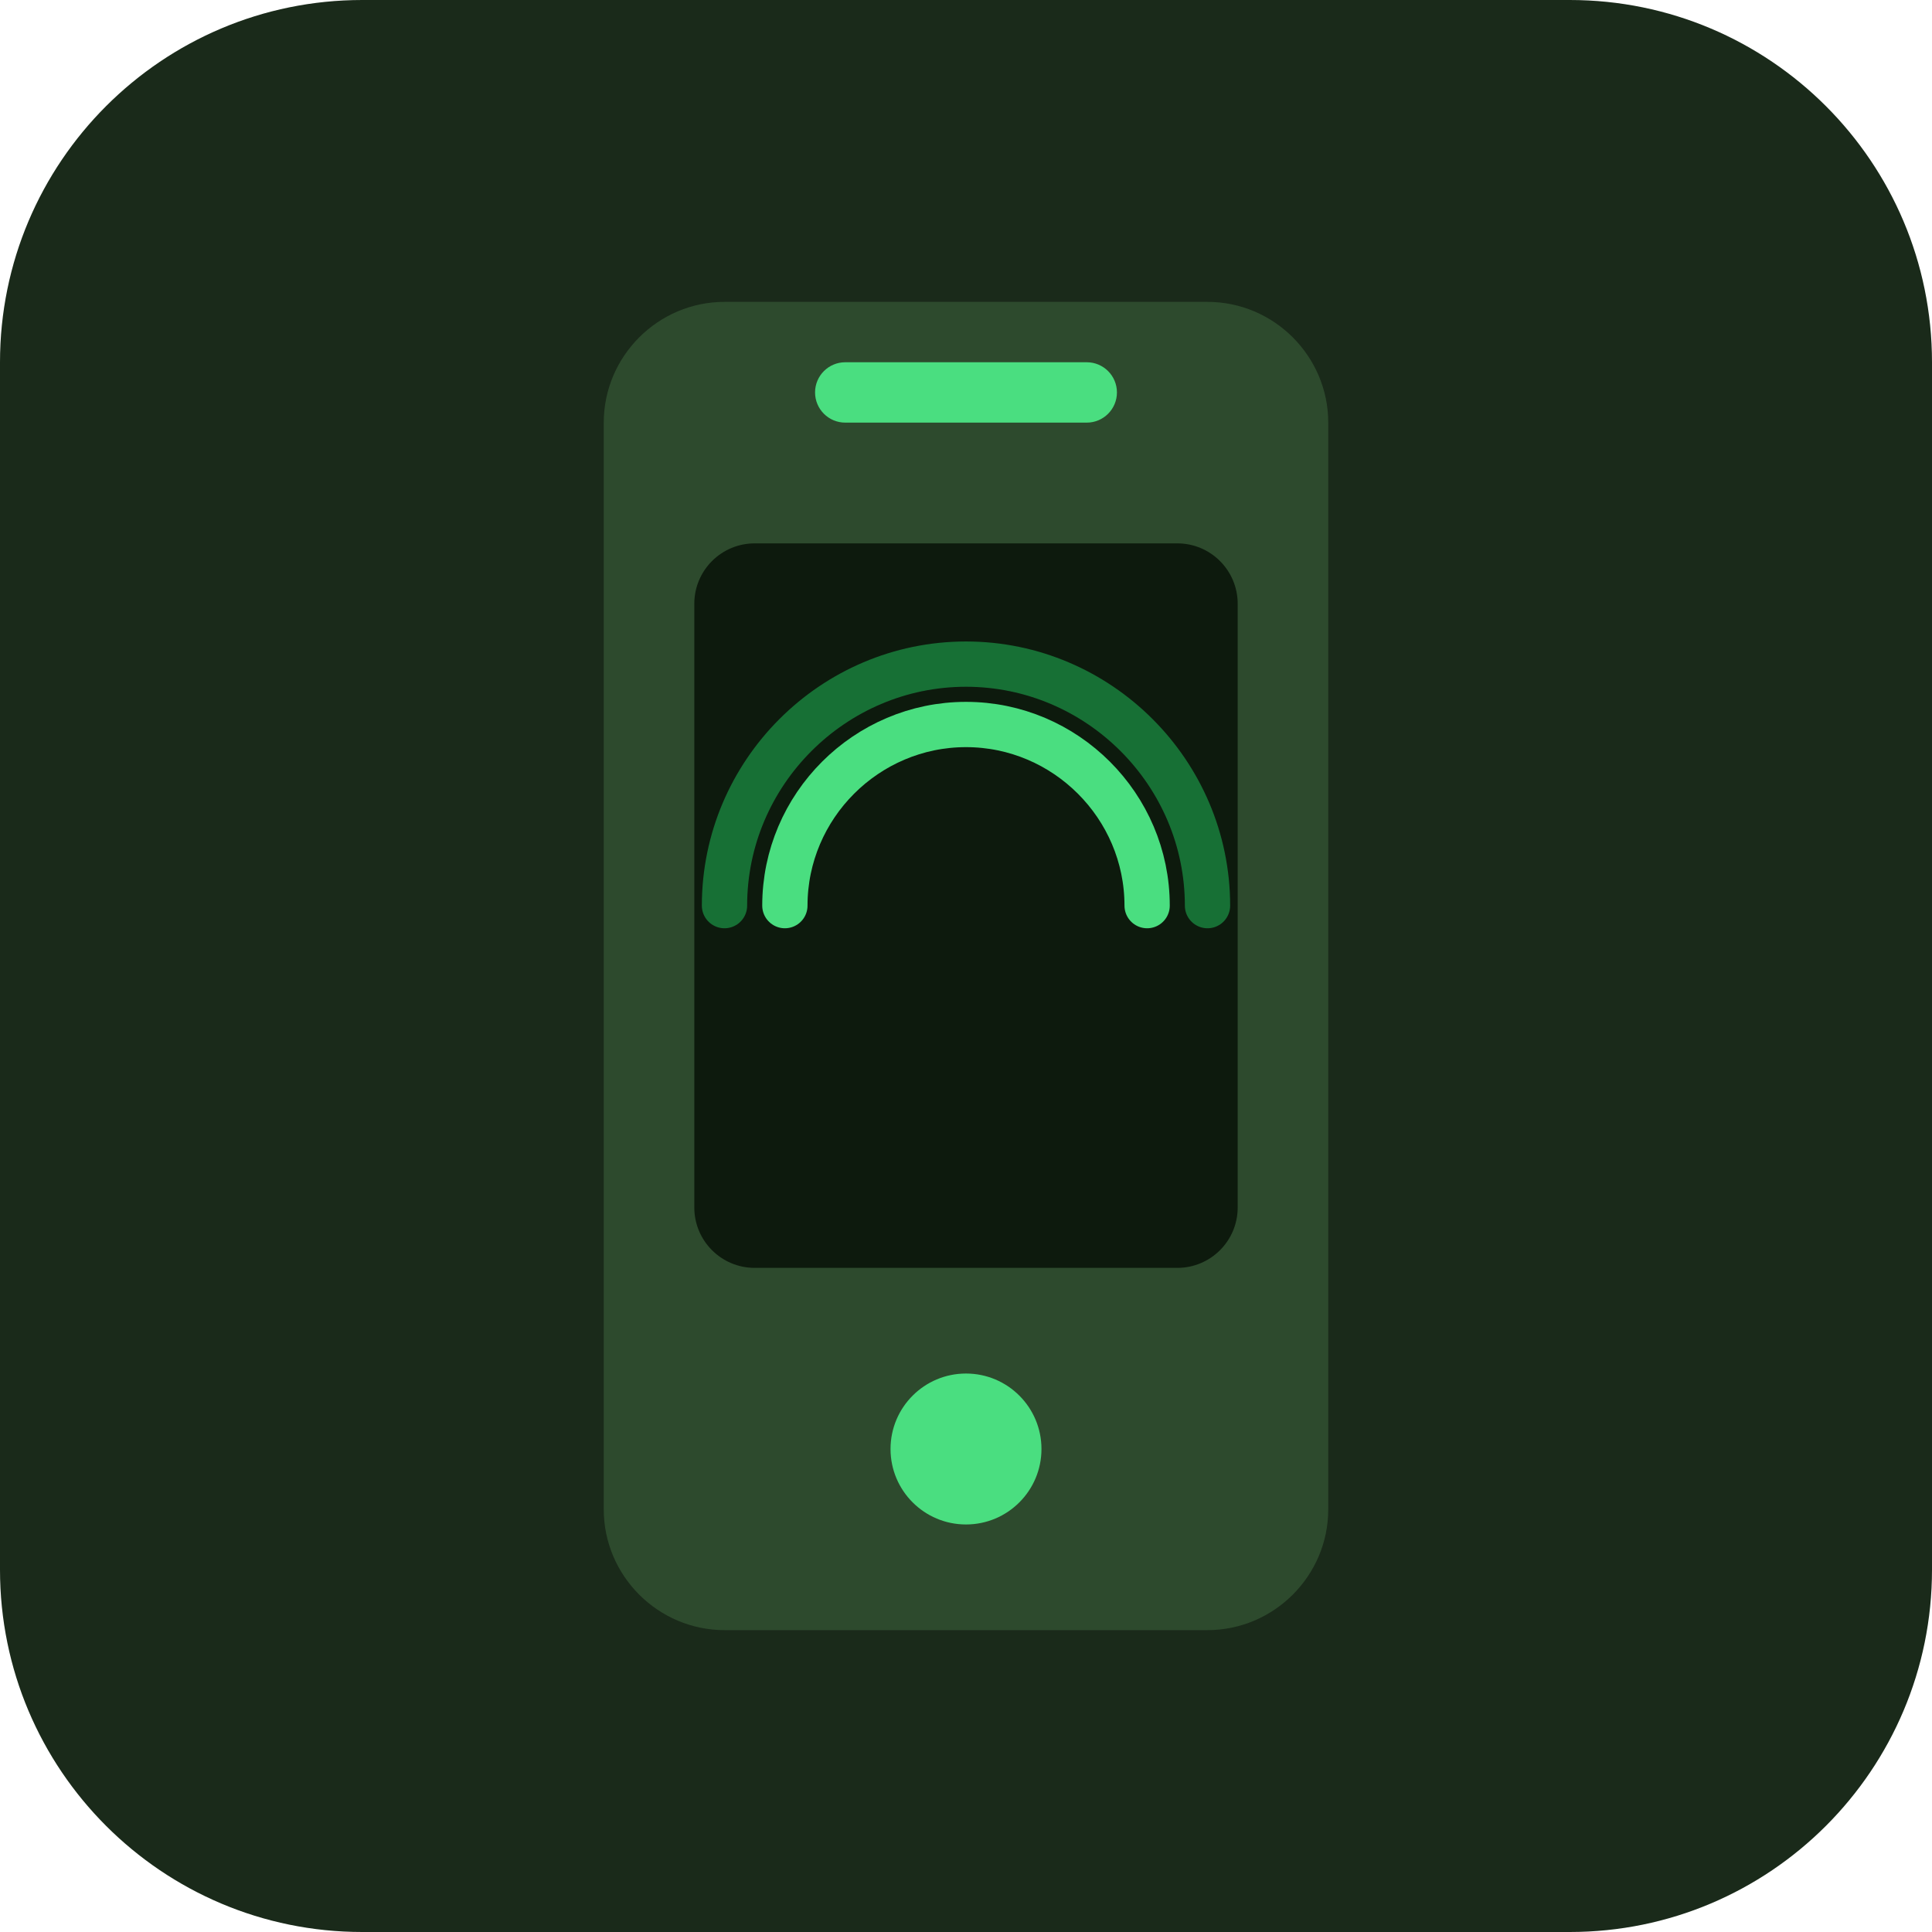
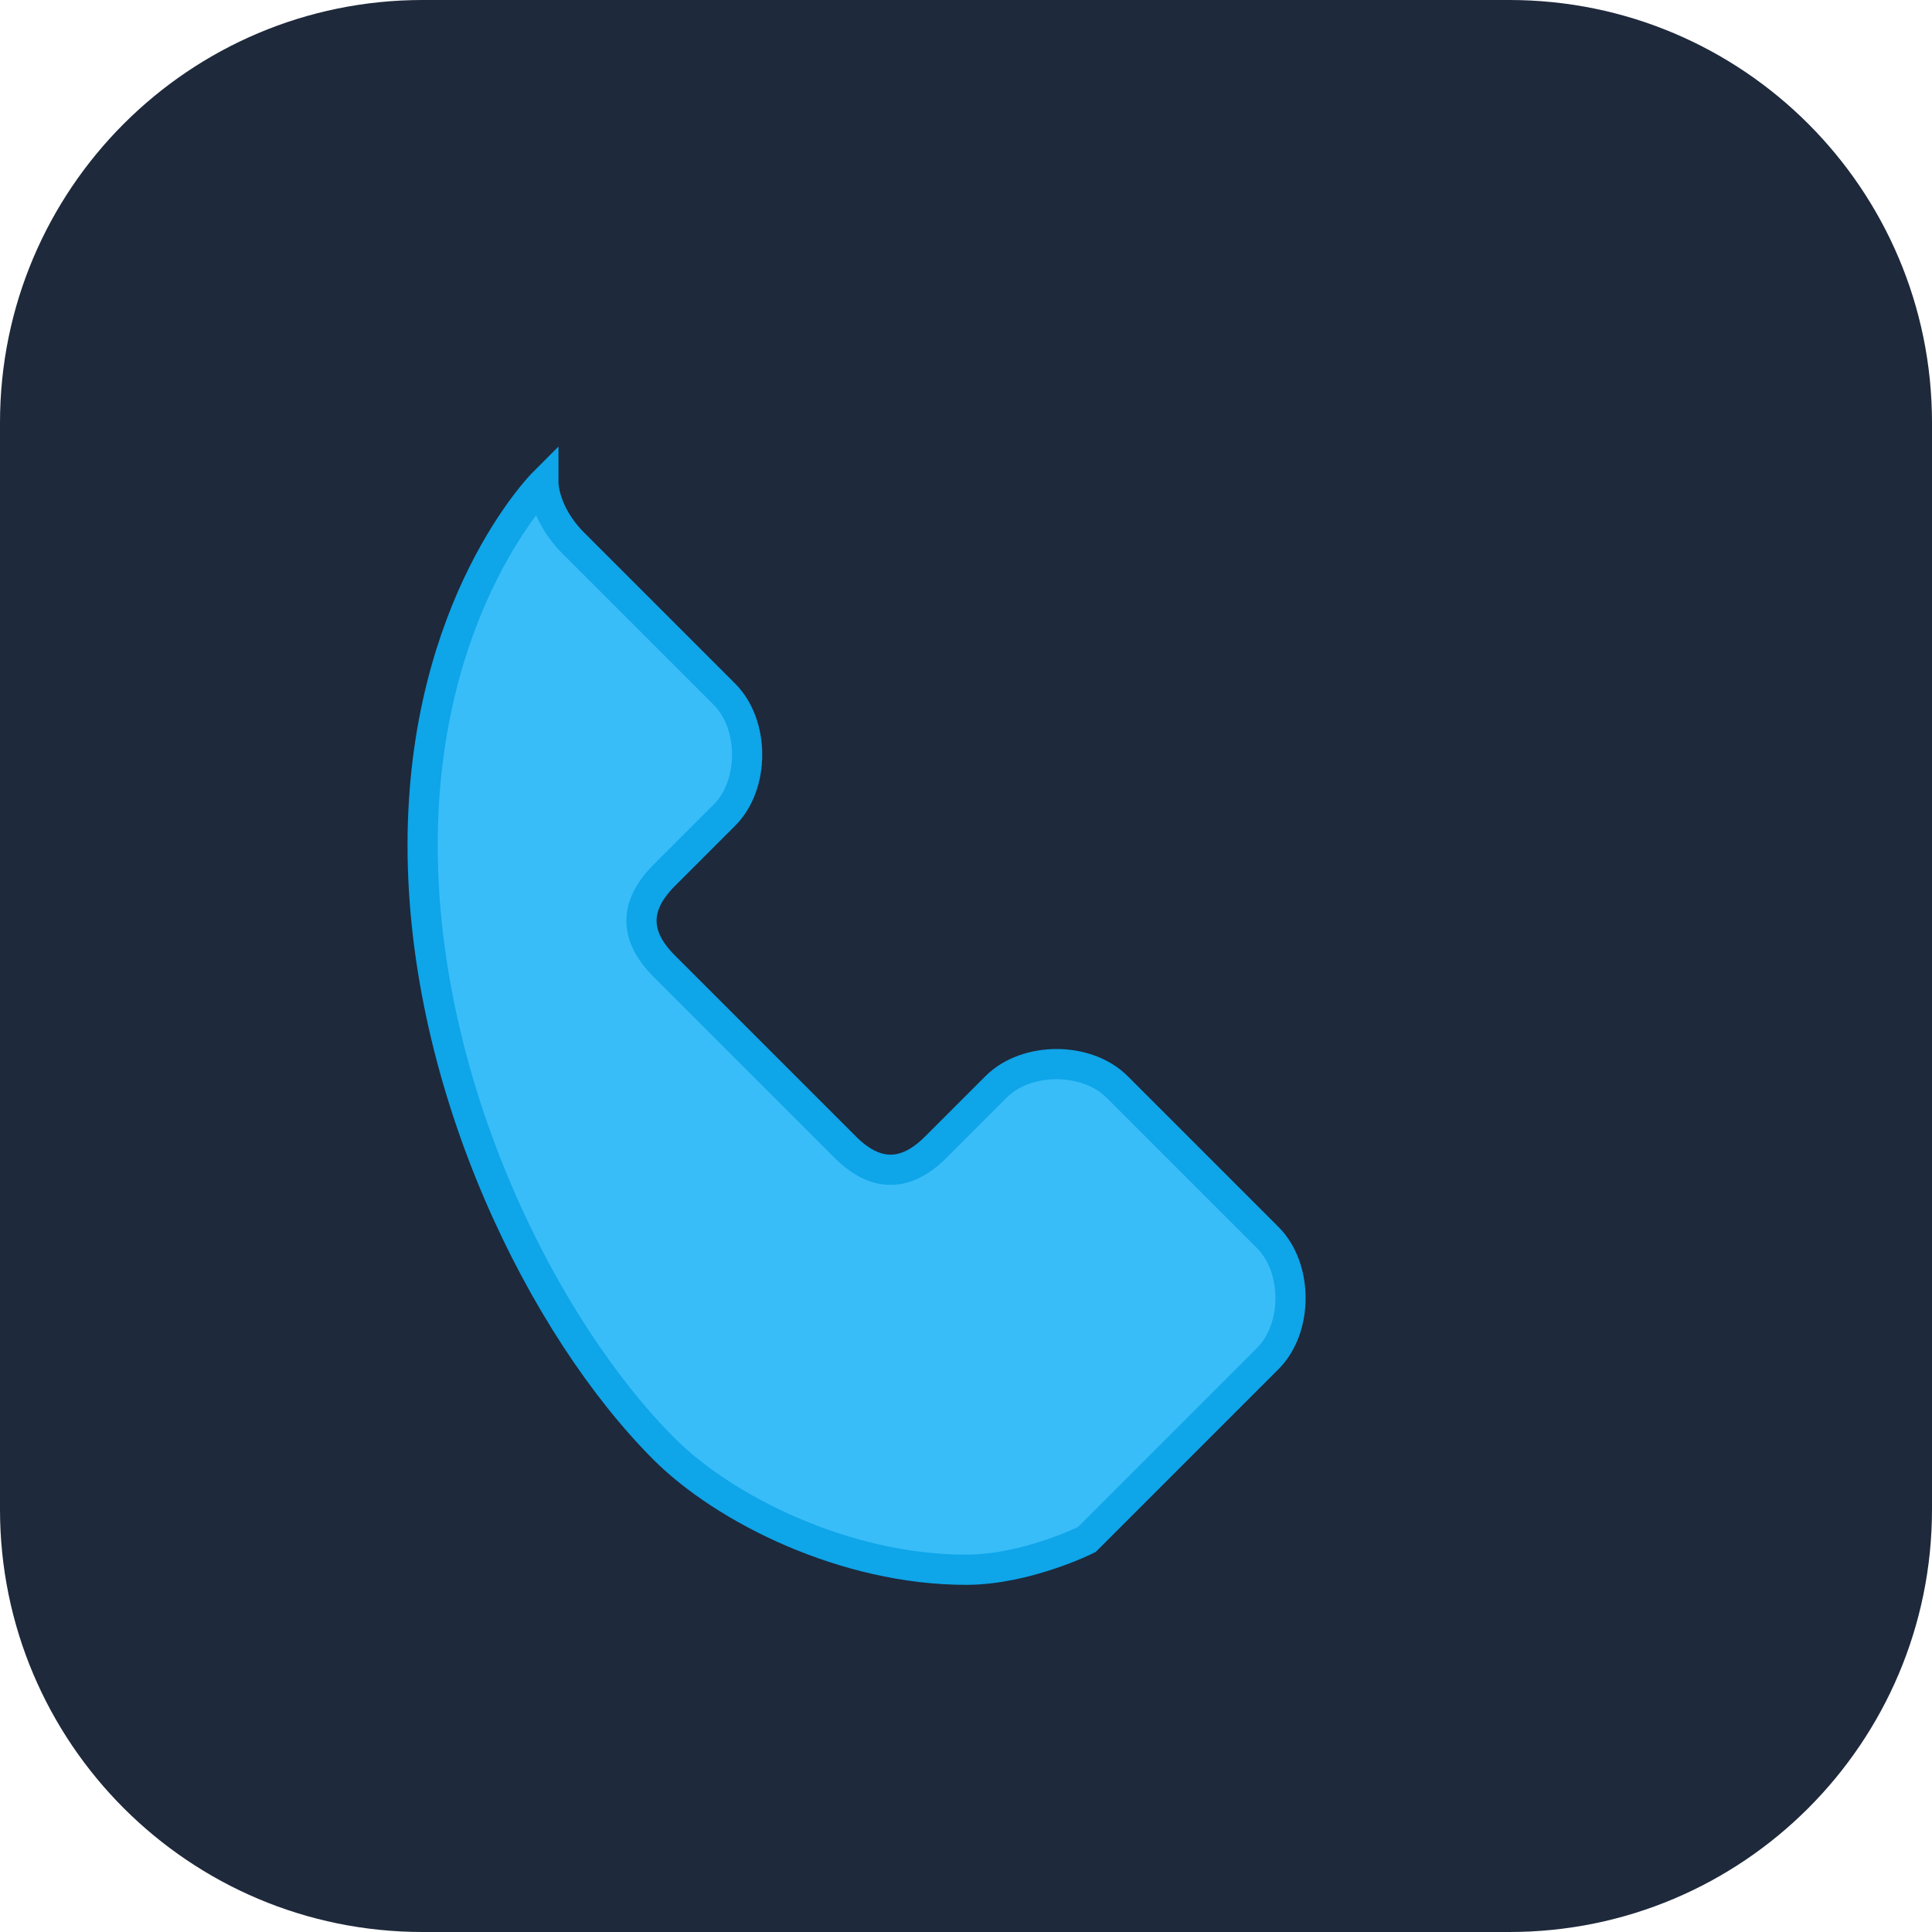
- <svg xmlns="http://www.w3.org/2000/svg" viewBox="0 0 64 64" fill="none">
-   <rect width="64" height="64" rx="12" fill="#1a2a1a" />
-   <path d="M20 14c0-2.2 1.8-4 4-4h16c2.2 0 4 1.8 4 4v36c0 2.2-1.8 4-4 4H24c-2.2 0-4-1.8-4-4V14z" fill="#2d4a2d" />
-   <rect x="27" y="12" width="10" height="2" rx="1" fill="#4ade80" />
-   <rect x="23" y="18" width="18" height="24" rx="2" fill="#0d1a0d" />
-   <circle cx="32" cy="48" r="2.5" fill="#4ade80" />
-   <path d="M26 30c0-3.3 2.7-6 6-6s6 2.7 6 6" stroke="#4ade80" stroke-width="1.5" stroke-linecap="round" />
-   <path d="M24 30c0-4.4 3.6-8 8-8s8 3.6 8 8" stroke="#22c55e" stroke-width="1.5" stroke-linecap="round" opacity="0.5" />
+ <svg xmlns="http://www.w3.org/2000/svg" viewBox="0 0 64 64">
+   <rect width="64" height="64" rx="14" fill="#1e293b" />
+   <path d="M18 16 C18 16 14 20 14 28 C14 36 18 44 22 48 C24 50 28 52 32 52 C34 52 36 51 36 51 L42 45 C43 44 43 42 42 41 L37 36 C36 35 34 35 33 36 L31 38 C30 39 29 39 28 38 C26 36 24 34 22 32 C21 31 21 30 22 29 L24 27 C25 26 25 24 24 23 L19 18 C18 17 18 16 18 16 Z" fill="#38bdf8" stroke="#0ea5e9" stroke-width="1" />
</svg>
